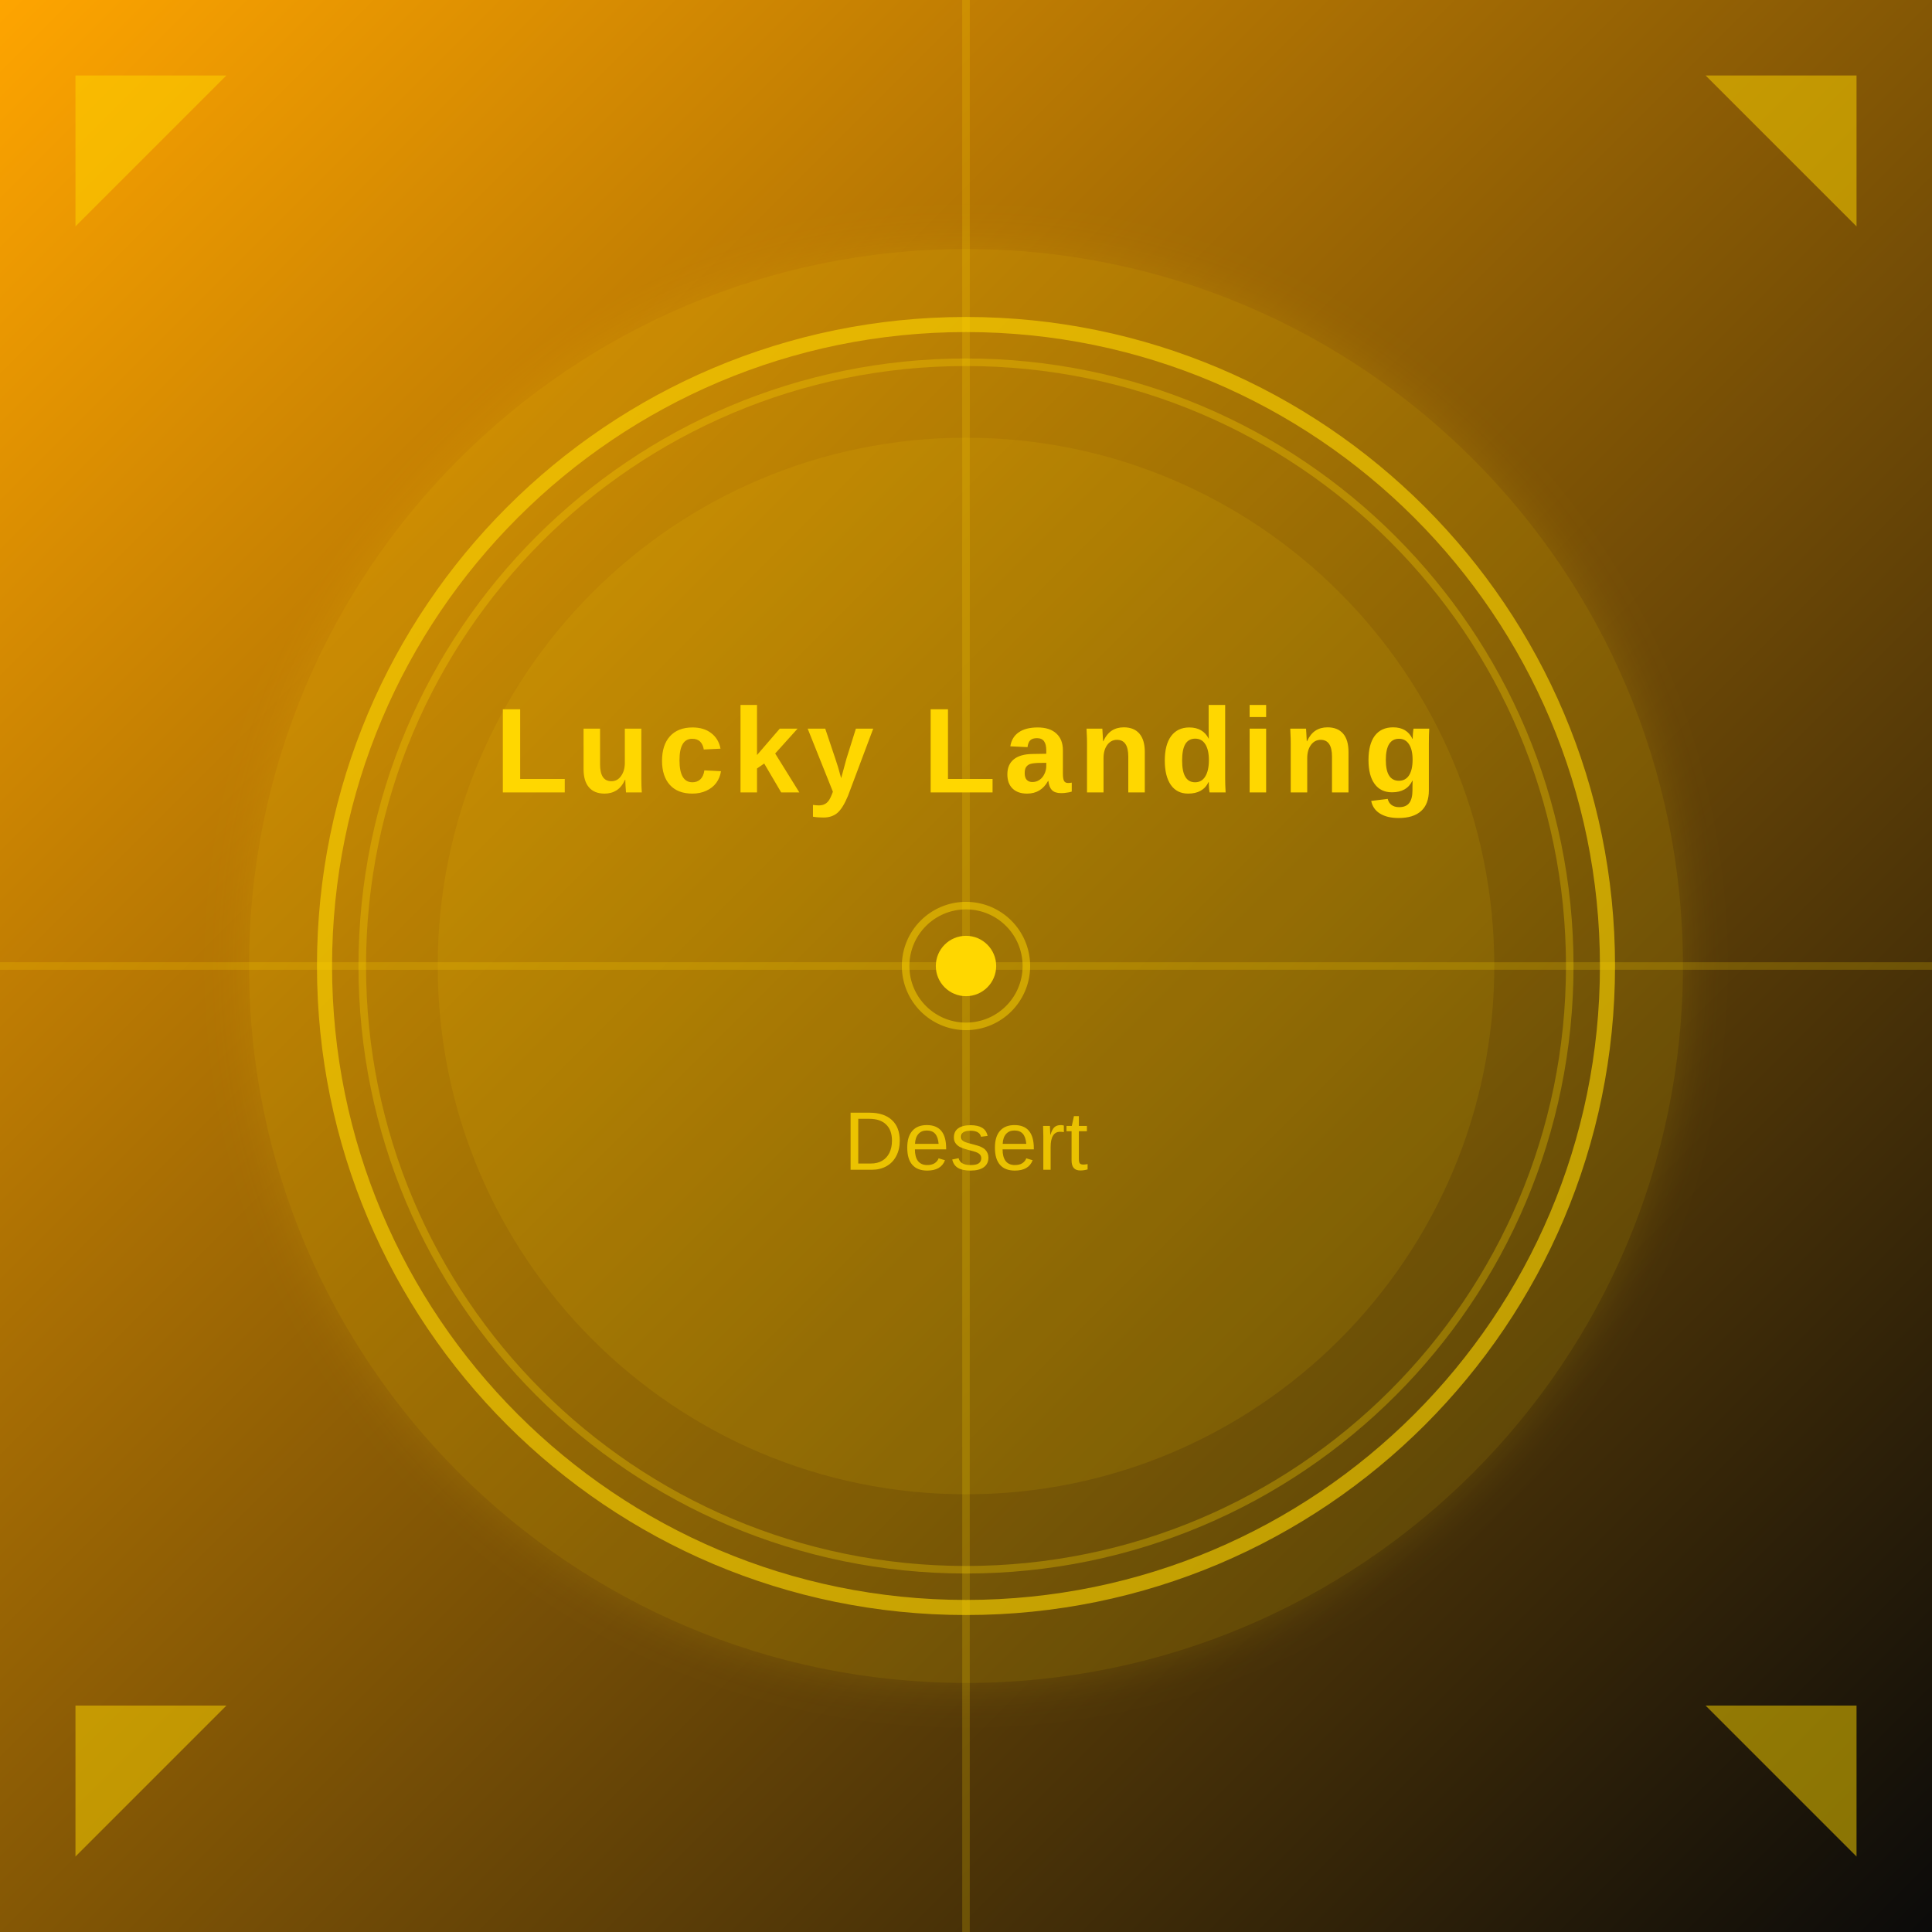
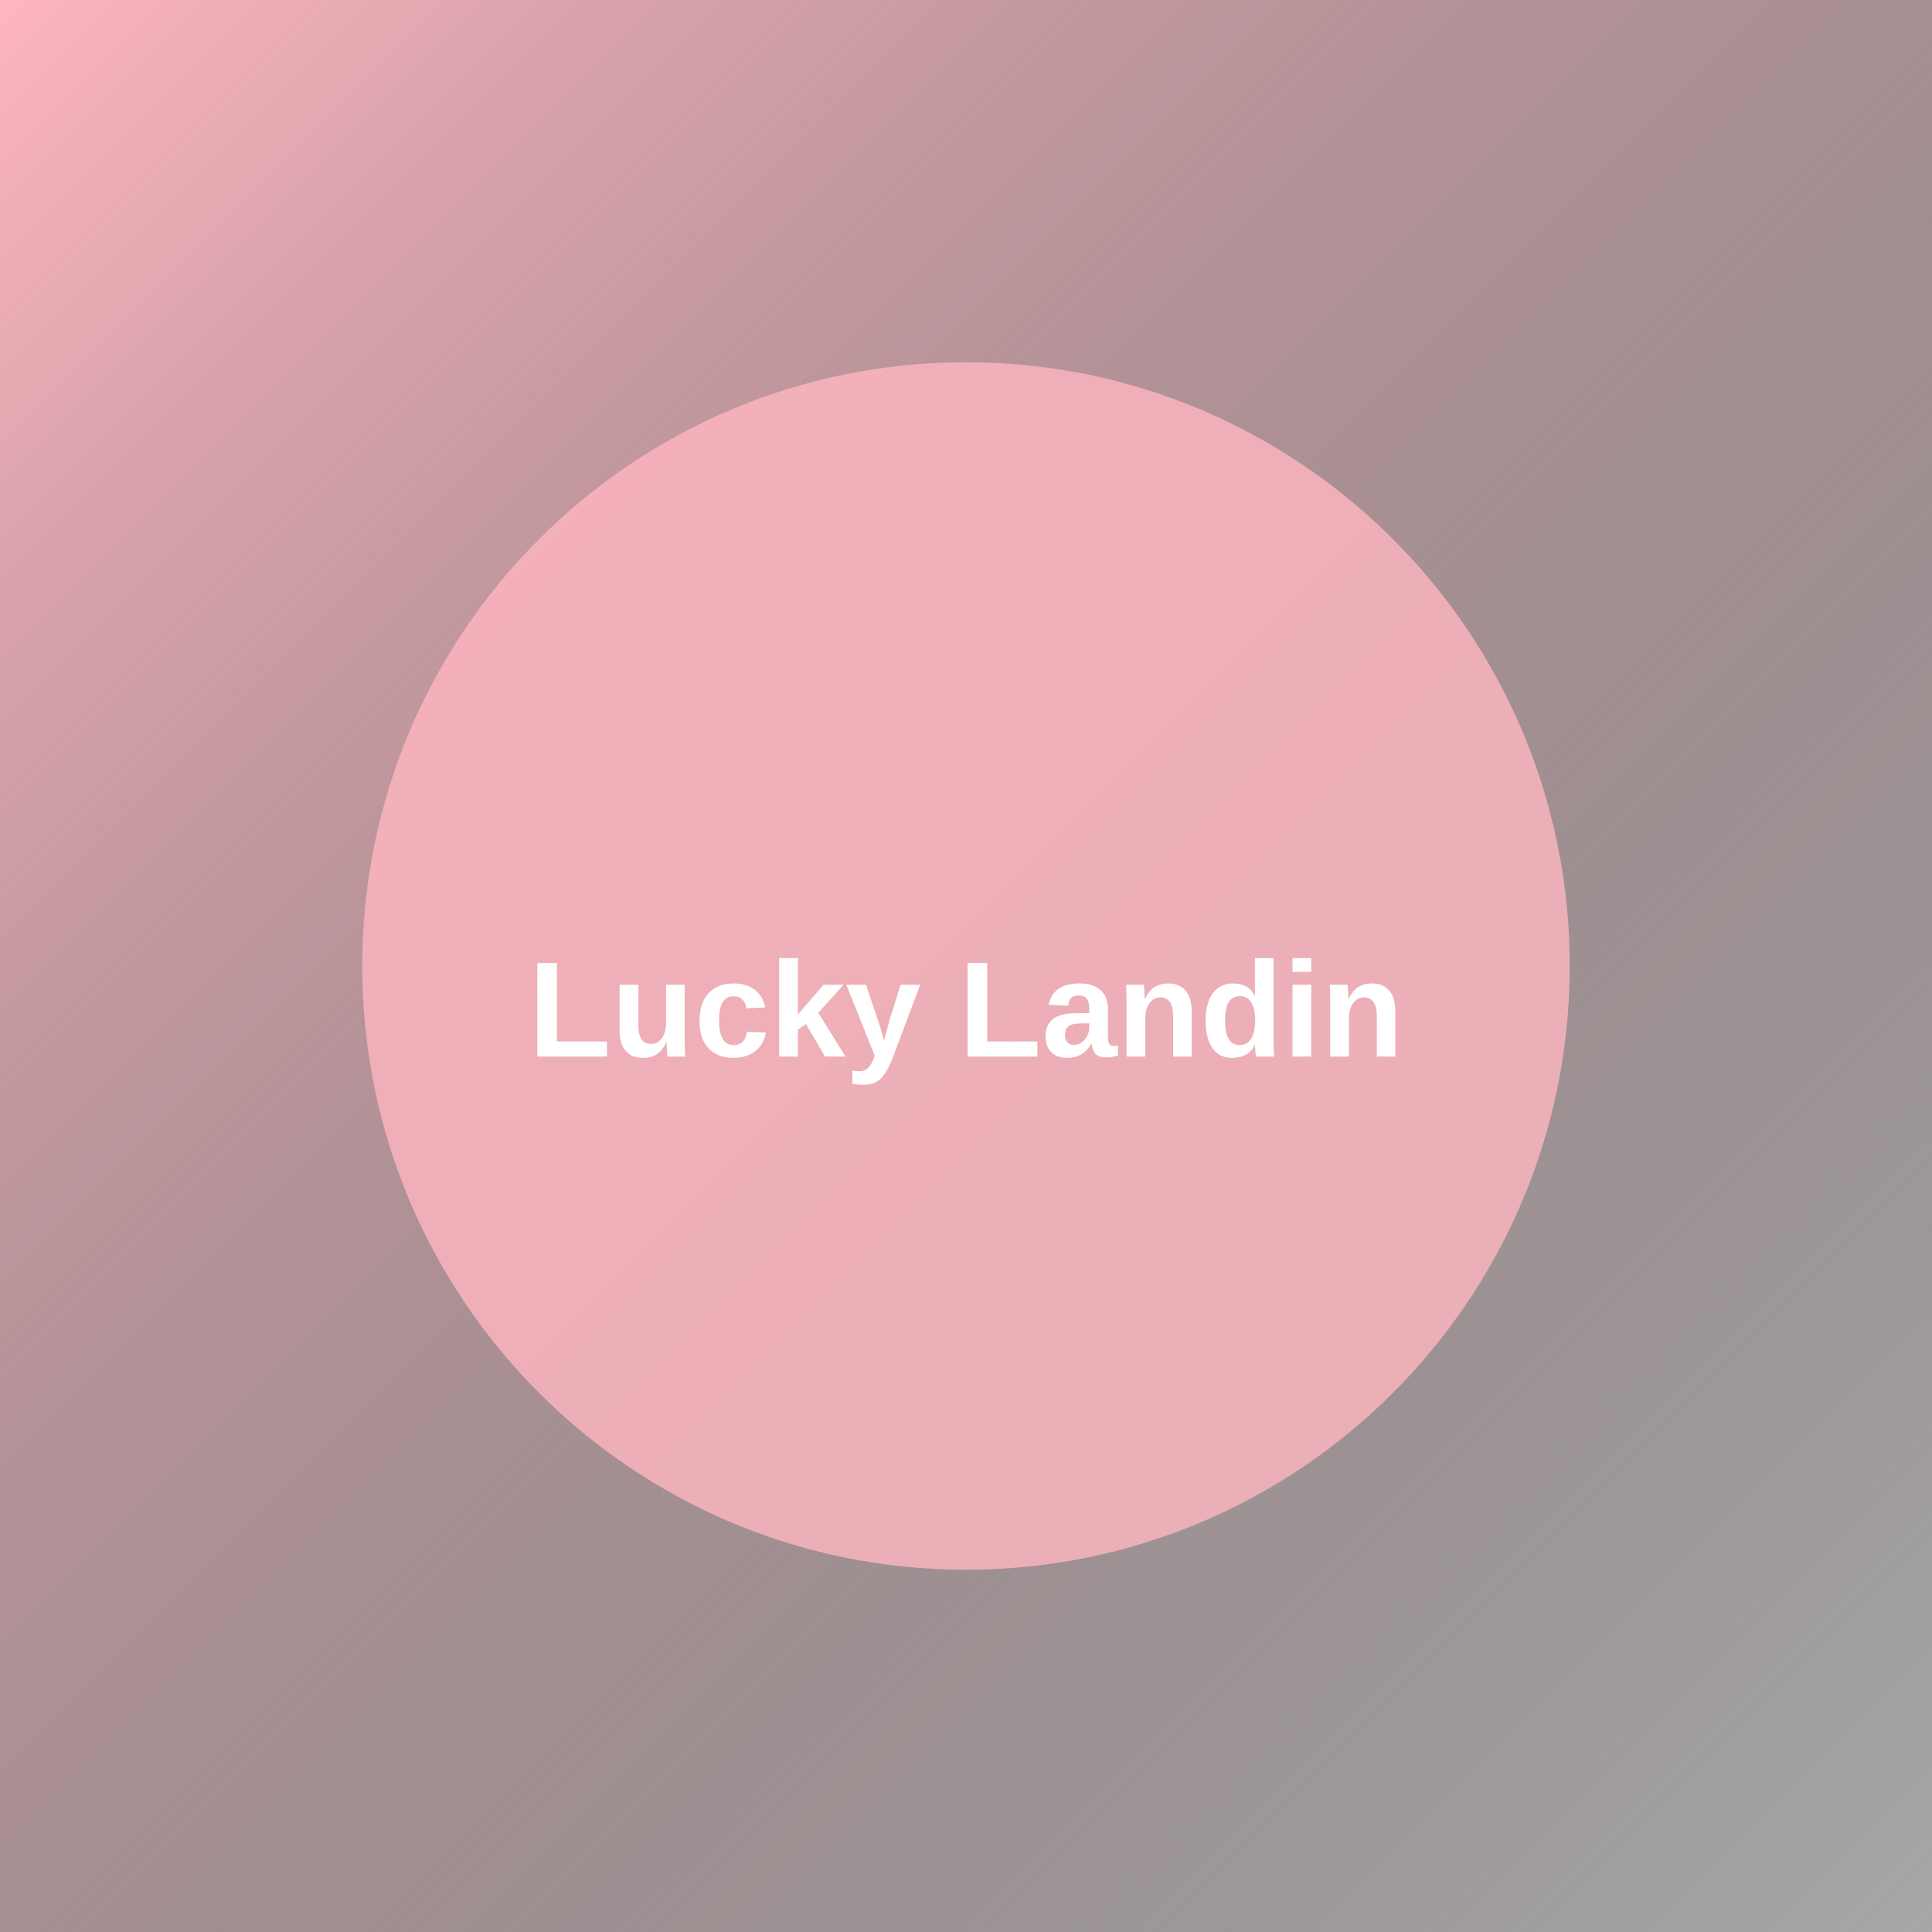
<svg xmlns="http://www.w3.org/2000/svg" width="256" height="256">
  <defs>
-     <linearGradient id="grad" x1="0%" y1="0%" x2="100%" y2="100%">
-       <stop offset="0%" style="stop-color:#FFA500;stop-opacity:1" />
-       <stop offset="100%" style="stop-color:#0a0a0a;stop-opacity:1" />
+     <linearGradient id="grad-lucky-landing.svg" x1="0%" y1="0%" x2="100%" y2="100%">
+       <stop offset="0%" style="stop-color:#FFB6C1;stop-opacity:1" />
+       <stop offset="100%" style="stop-color:#000000;stop-opacity:0.3" />
    </linearGradient>
-     <filter id="glow">
-       <feGaussianBlur stdDeviation="3" result="coloredBlur" />
-       <feMerge>
-         <feMergeNode in="coloredBlur" />
-         <feMergeNode in="SourceGraphic" />
-       </feMerge>
-     </filter>
  </defs>
-   <rect width="256" height="256" fill="url(#grad)" />
-   <line x1="0" y1="128" x2="256" y2="128" stroke="#FFD700" stroke-width="1" opacity="0.2" />
-   <line x1="128" y1="0" x2="128" y2="256" stroke="#FFD700" stroke-width="1" opacity="0.2" />
-   <circle cx="128" cy="128" r="95" fill="#FFD700" opacity="0.15" filter="url(#glow)" />
-   <circle cx="128" cy="128" r="85" fill="none" stroke="#FFD700" stroke-width="2" opacity="0.6" />
-   <circle cx="128" cy="128" r="80" fill="none" stroke="#FFD700" stroke-width="1" opacity="0.3" />
-   <circle cx="128" cy="128" r="70" fill="#FFD700" opacity="0.1" />
-   <text x="128" y="105" font-family="Arial, sans-serif" font-size="16" font-weight="bold" text-anchor="middle" fill="#FFD700" letter-spacing="1">Lucky Landing</text>
-   <text x="128" y="155" font-family="Arial, sans-serif" font-size="11" text-anchor="middle" fill="#FFD700" opacity="0.8">Desert</text>
-   <polygon points="10,10 30,10 10,30" fill="#FFD700" opacity="0.5" />
-   <polygon points="246,10 226,10 246,30" fill="#FFD700" opacity="0.5" />
-   <polygon points="10,246 30,226 10,226" fill="#FFD700" opacity="0.5" />
-   <polygon points="246,246 226,226 246,226" fill="#FFD700" opacity="0.5" />
-   <circle cx="128" cy="128" r="4" fill="#FFD700" />
-   <circle cx="128" cy="128" r="8" fill="none" stroke="#FFD700" stroke-width="1" opacity="0.5" />
+   <rect width="256" height="256" fill="url(#grad-lucky-landing.svg)" />
+   <circle cx="128" cy="128" r="80" fill="#FFB6C1" opacity="0.8" />
+   <text x="128" y="140" font-size="18" font-weight="bold" text-anchor="middle" fill="white" font-family="Arial">
+     Lucky Landin
+   </text>
</svg>
